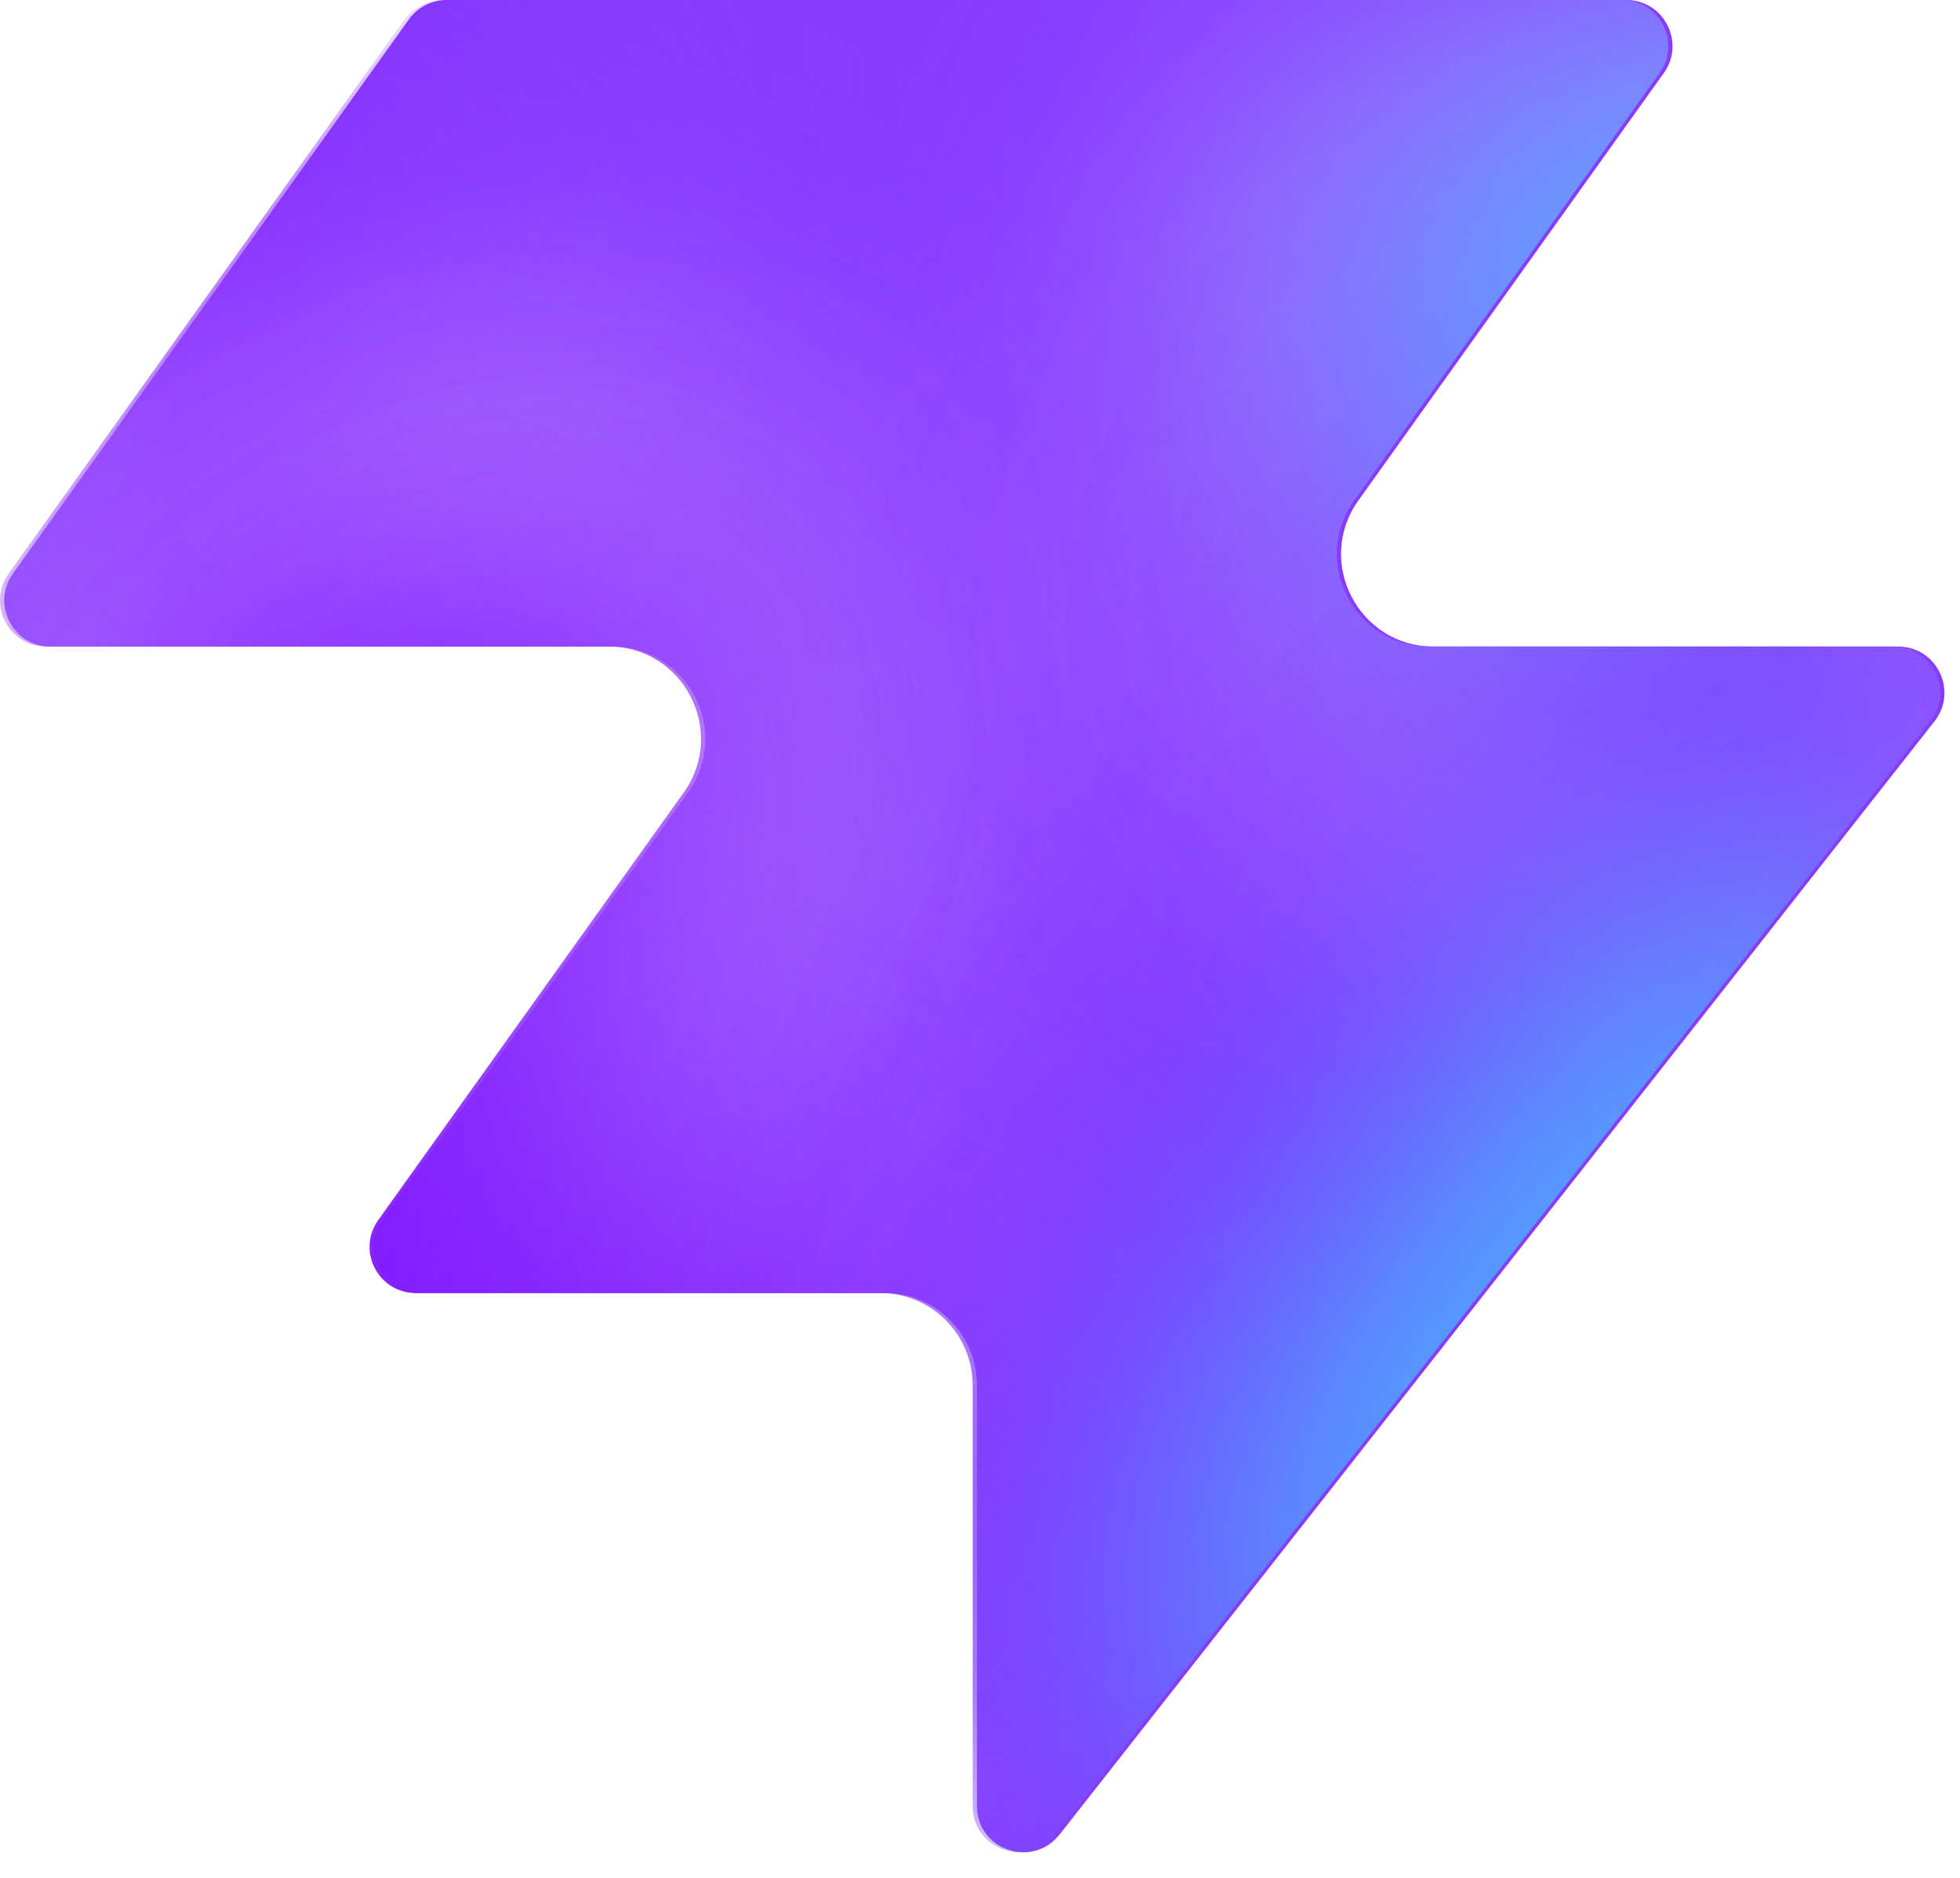
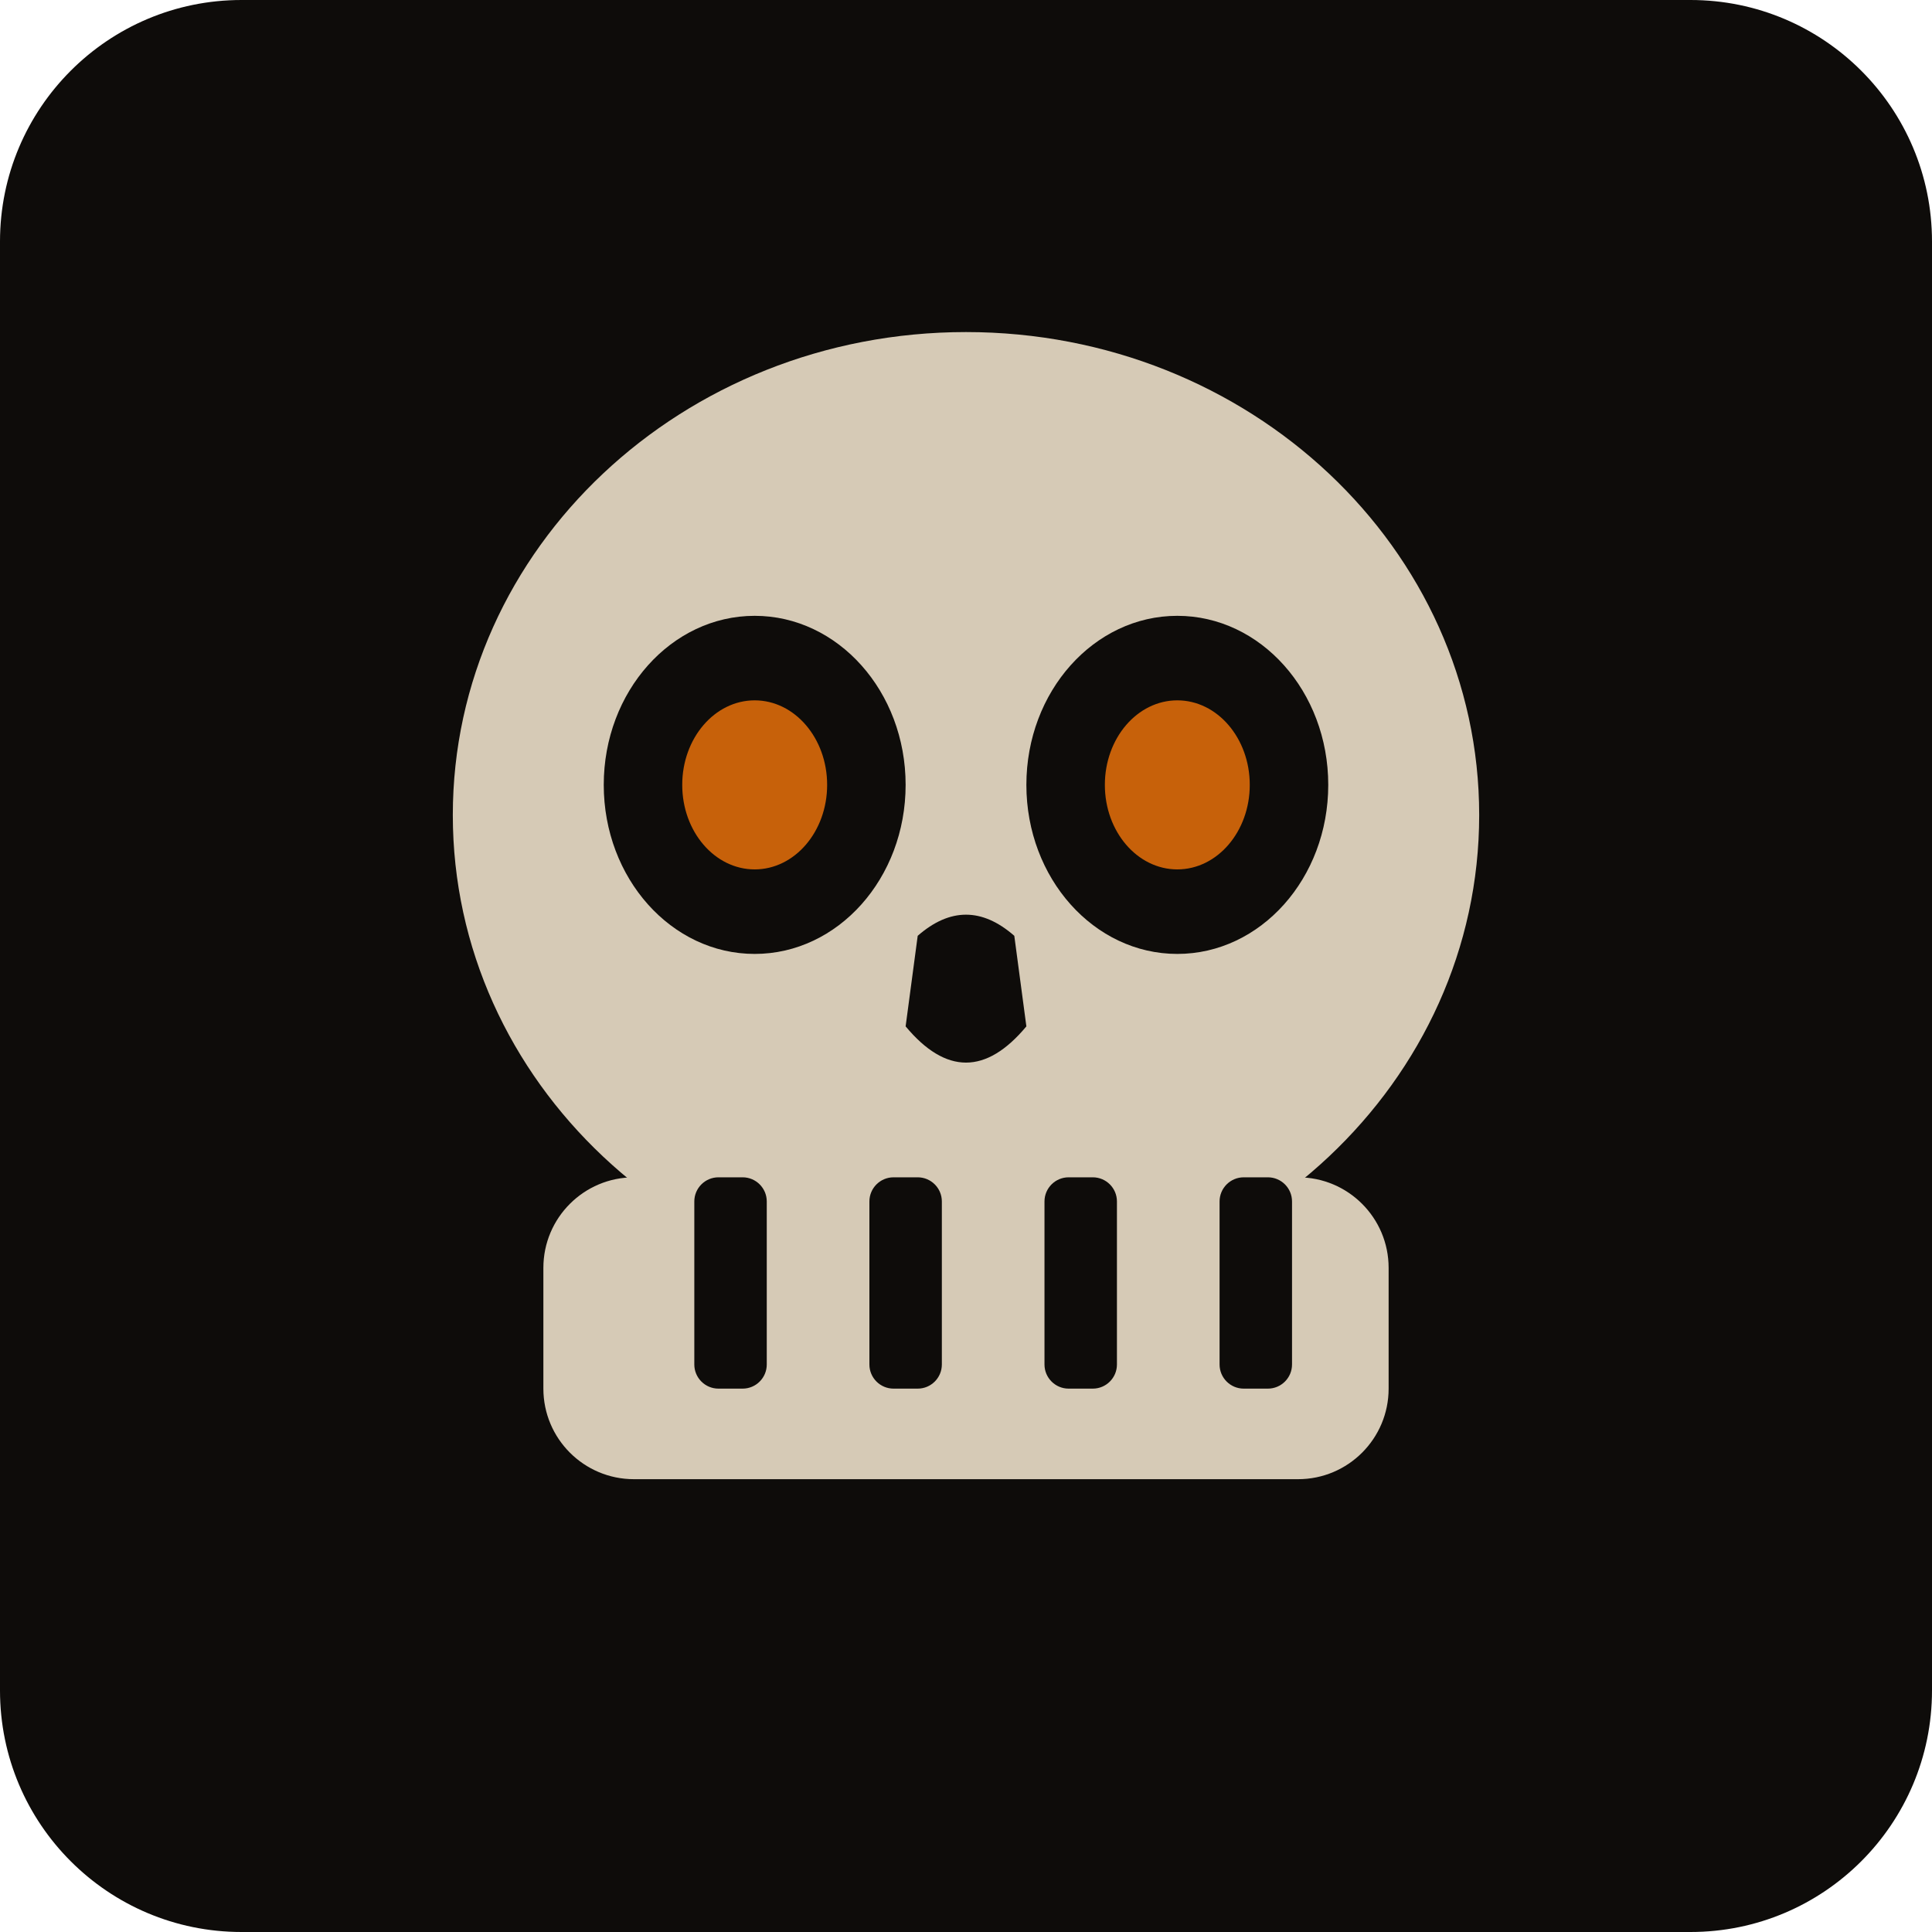
- <svg xmlns="http://www.w3.org/2000/svg" width="48" height="46" fill="none" viewBox="0 0 48 46">
-   <path fill="#863bff" d="M25.946 44.938c-.664.845-2.021.375-2.021-.698V33.937a2.26 2.26 0 0 0-2.262-2.262H10.287c-.92 0-1.456-1.04-.92-1.788l7.48-10.471c1.07-1.497 0-3.578-1.842-3.578H1.237c-.92 0-1.456-1.04-.92-1.788L10.013.474c.214-.297.556-.474.92-.474h28.894c.92 0 1.456 1.04.92 1.788l-7.48 10.471c-1.07 1.498 0 3.579 1.842 3.579h11.377c.943 0 1.473 1.088.89 1.83L25.947 44.94z" style="fill:#863bff;fill:color(display-p3 .525 .23 1);fill-opacity:1" />
-   <mask id="a" width="48" height="46" x="0" y="0" maskUnits="userSpaceOnUse" style="mask-type:alpha">
-     <path fill="#000" d="M25.842 44.938c-.664.844-2.021.375-2.021-.698V33.937a2.26 2.26 0 0 0-2.262-2.262H10.183c-.92 0-1.456-1.04-.92-1.788l7.48-10.471c1.07-1.498 0-3.579-1.842-3.579H1.133c-.92 0-1.456-1.04-.92-1.787L9.91.473c.214-.297.556-.474.92-.474h28.894c.92 0 1.456 1.04.92 1.788l-7.48 10.471c-1.07 1.498 0 3.578 1.842 3.578h11.377c.943 0 1.473 1.088.89 1.832L25.843 44.94z" style="fill:#000;fill-opacity:1" />
-   </mask>
-   <g mask="url(#a)">
-     <g filter="url(#b)">
-       <ellipse cx="5.508" cy="14.704" fill="#ede6ff" rx="5.508" ry="14.704" style="fill:#ede6ff;fill:color(display-p3 .927 .903 1);fill-opacity:1" transform="matrix(.00324 1 1 -.00324 -4.47 31.516)" />
-     </g>
-     <g filter="url(#c)">
-       <ellipse cx="10.399" cy="29.851" fill="#ede6ff" rx="10.399" ry="29.851" style="fill:#ede6ff;fill:color(display-p3 .927 .903 1);fill-opacity:1" transform="matrix(.00324 1 1 -.00324 -39.328 7.883)" />
-     </g>
-     <g filter="url(#d)">
-       <ellipse cx="5.508" cy="30.487" fill="#7e14ff" rx="5.508" ry="30.487" style="fill:#7e14ff;fill:color(display-p3 .492 .077 1);fill-opacity:1" transform="rotate(89.814 -25.913 -14.639)scale(1 -1)" />
-     </g>
-     <g filter="url(#e)">
-       <ellipse cx="5.508" cy="30.599" fill="#7e14ff" rx="5.508" ry="30.599" style="fill:#7e14ff;fill:color(display-p3 .492 .077 1);fill-opacity:1" transform="rotate(89.814 -32.644 -3.334)scale(1 -1)" />
-     </g>
-     <g filter="url(#f)">
-       <ellipse cx="5.508" cy="30.599" fill="#7e14ff" rx="5.508" ry="30.599" style="fill:#7e14ff;fill:color(display-p3 .492 .077 1);fill-opacity:1" transform="matrix(.00324 1 1 -.00324 -34.34 30.47)" />
-     </g>
-     <g filter="url(#g)">
-       <ellipse cx="14.072" cy="22.078" fill="#ede6ff" rx="14.072" ry="22.078" style="fill:#ede6ff;fill:color(display-p3 .927 .903 1);fill-opacity:1" transform="rotate(93.35 24.506 48.493)scale(-1 1)" />
-     </g>
-     <g filter="url(#h)">
-       <ellipse cx="3.47" cy="21.501" fill="#7e14ff" rx="3.47" ry="21.501" style="fill:#7e14ff;fill:color(display-p3 .492 .077 1);fill-opacity:1" transform="rotate(89.009 28.708 47.59)scale(-1 1)" />
-     </g>
-     <g filter="url(#i)">
-       <ellipse cx="3.47" cy="21.501" fill="#7e14ff" rx="3.47" ry="21.501" style="fill:#7e14ff;fill:color(display-p3 .492 .077 1);fill-opacity:1" transform="rotate(89.009 28.708 47.59)scale(-1 1)" />
-     </g>
-     <g filter="url(#j)">
-       <ellipse cx=".387" cy="8.972" fill="#7e14ff" rx="4.407" ry="29.108" style="fill:#7e14ff;fill:color(display-p3 .492 .077 1);fill-opacity:1" transform="rotate(39.51 .387 8.972)" />
-     </g>
-     <g filter="url(#k)">
-       <ellipse cx="47.523" cy="-6.092" fill="#7e14ff" rx="4.407" ry="29.108" style="fill:#7e14ff;fill:color(display-p3 .492 .077 1);fill-opacity:1" transform="rotate(37.892 47.523 -6.092)" />
-     </g>
-     <g filter="url(#l)">
-       <ellipse cx="41.412" cy="6.333" fill="#47bfff" rx="5.971" ry="9.665" style="fill:#47bfff;fill:color(display-p3 .28 .748 1);fill-opacity:1" transform="rotate(37.892 41.412 6.333)" />
-     </g>
-     <g filter="url(#m)">
-       <ellipse cx="-1.879" cy="38.332" fill="#7e14ff" rx="4.407" ry="29.108" style="fill:#7e14ff;fill:color(display-p3 .492 .077 1);fill-opacity:1" transform="rotate(37.892 -1.88 38.332)" />
-     </g>
-     <g filter="url(#n)">
-       <ellipse cx="-1.879" cy="38.332" fill="#7e14ff" rx="4.407" ry="29.108" style="fill:#7e14ff;fill:color(display-p3 .492 .077 1);fill-opacity:1" transform="rotate(37.892 -1.88 38.332)" />
-     </g>
-     <g filter="url(#o)">
-       <ellipse cx="35.651" cy="29.907" fill="#7e14ff" rx="4.407" ry="29.108" style="fill:#7e14ff;fill:color(display-p3 .492 .077 1);fill-opacity:1" transform="rotate(37.892 35.651 29.907)" />
-     </g>
-     <g filter="url(#p)">
-       <ellipse cx="38.418" cy="32.4" fill="#47bfff" rx="5.971" ry="15.297" style="fill:#47bfff;fill:color(display-p3 .28 .748 1);fill-opacity:1" transform="rotate(37.892 38.418 32.4)" />
-     </g>
-   </g>
-   <defs>
-     <filter id="b" width="60.045" height="41.654" x="-19.77" y="16.149" color-interpolation-filters="sRGB" filterUnits="userSpaceOnUse">
-       <feFlood flood-opacity="0" result="BackgroundImageFix" />
-       <feBlend in="SourceGraphic" in2="BackgroundImageFix" result="shape" />
-       <feGaussianBlur result="effect1_foregroundBlur_2002_17158" stdDeviation="7.659" />
-     </filter>
-     <filter id="c" width="90.34" height="51.437" x="-54.613" y="-7.533" color-interpolation-filters="sRGB" filterUnits="userSpaceOnUse">
-       <feFlood flood-opacity="0" result="BackgroundImageFix" />
-       <feBlend in="SourceGraphic" in2="BackgroundImageFix" result="shape" />
-       <feGaussianBlur result="effect1_foregroundBlur_2002_17158" stdDeviation="7.659" />
-     </filter>
-     <filter id="d" width="79.355" height="29.4" x="-49.64" y="2.03" color-interpolation-filters="sRGB" filterUnits="userSpaceOnUse">
-       <feFlood flood-opacity="0" result="BackgroundImageFix" />
-       <feBlend in="SourceGraphic" in2="BackgroundImageFix" result="shape" />
-       <feGaussianBlur result="effect1_foregroundBlur_2002_17158" stdDeviation="4.596" />
-     </filter>
-     <filter id="e" width="79.579" height="29.4" x="-45.045" y="20.029" color-interpolation-filters="sRGB" filterUnits="userSpaceOnUse">
-       <feFlood flood-opacity="0" result="BackgroundImageFix" />
-       <feBlend in="SourceGraphic" in2="BackgroundImageFix" result="shape" />
-       <feGaussianBlur result="effect1_foregroundBlur_2002_17158" stdDeviation="4.596" />
-     </filter>
-     <filter id="f" width="79.579" height="29.4" x="-43.513" y="21.178" color-interpolation-filters="sRGB" filterUnits="userSpaceOnUse">
-       <feFlood flood-opacity="0" result="BackgroundImageFix" />
-       <feBlend in="SourceGraphic" in2="BackgroundImageFix" result="shape" />
-       <feGaussianBlur result="effect1_foregroundBlur_2002_17158" stdDeviation="4.596" />
-     </filter>
-     <filter id="g" width="74.749" height="58.852" x="15.756" y="-17.901" color-interpolation-filters="sRGB" filterUnits="userSpaceOnUse">
-       <feFlood flood-opacity="0" result="BackgroundImageFix" />
-       <feBlend in="SourceGraphic" in2="BackgroundImageFix" result="shape" />
-       <feGaussianBlur result="effect1_foregroundBlur_2002_17158" stdDeviation="7.659" />
-     </filter>
-     <filter id="h" width="61.377" height="25.362" x="23.548" y="2.284" color-interpolation-filters="sRGB" filterUnits="userSpaceOnUse">
-       <feFlood flood-opacity="0" result="BackgroundImageFix" />
-       <feBlend in="SourceGraphic" in2="BackgroundImageFix" result="shape" />
-       <feGaussianBlur result="effect1_foregroundBlur_2002_17158" stdDeviation="4.596" />
-     </filter>
-     <filter id="i" width="61.377" height="25.362" x="23.548" y="2.284" color-interpolation-filters="sRGB" filterUnits="userSpaceOnUse">
-       <feFlood flood-opacity="0" result="BackgroundImageFix" />
-       <feBlend in="SourceGraphic" in2="BackgroundImageFix" result="shape" />
-       <feGaussianBlur result="effect1_foregroundBlur_2002_17158" stdDeviation="4.596" />
-     </filter>
-     <filter id="j" width="56.045" height="63.649" x="-27.636" y="-22.853" color-interpolation-filters="sRGB" filterUnits="userSpaceOnUse">
-       <feFlood flood-opacity="0" result="BackgroundImageFix" />
-       <feBlend in="SourceGraphic" in2="BackgroundImageFix" result="shape" />
-       <feGaussianBlur result="effect1_foregroundBlur_2002_17158" stdDeviation="4.596" />
-     </filter>
-     <filter id="k" width="54.814" height="64.646" x="20.116" y="-38.415" color-interpolation-filters="sRGB" filterUnits="userSpaceOnUse">
-       <feFlood flood-opacity="0" result="BackgroundImageFix" />
-       <feBlend in="SourceGraphic" in2="BackgroundImageFix" result="shape" />
-       <feGaussianBlur result="effect1_foregroundBlur_2002_17158" stdDeviation="4.596" />
-     </filter>
-     <filter id="l" width="33.541" height="35.313" x="24.641" y="-11.323" color-interpolation-filters="sRGB" filterUnits="userSpaceOnUse">
-       <feFlood flood-opacity="0" result="BackgroundImageFix" />
-       <feBlend in="SourceGraphic" in2="BackgroundImageFix" result="shape" />
-       <feGaussianBlur result="effect1_foregroundBlur_2002_17158" stdDeviation="4.596" />
-     </filter>
-     <filter id="m" width="54.814" height="64.646" x="-29.286" y="6.009" color-interpolation-filters="sRGB" filterUnits="userSpaceOnUse">
-       <feFlood flood-opacity="0" result="BackgroundImageFix" />
-       <feBlend in="SourceGraphic" in2="BackgroundImageFix" result="shape" />
-       <feGaussianBlur result="effect1_foregroundBlur_2002_17158" stdDeviation="4.596" />
-     </filter>
-     <filter id="n" width="54.814" height="64.646" x="-29.286" y="6.009" color-interpolation-filters="sRGB" filterUnits="userSpaceOnUse">
-       <feFlood flood-opacity="0" result="BackgroundImageFix" />
-       <feBlend in="SourceGraphic" in2="BackgroundImageFix" result="shape" />
-       <feGaussianBlur result="effect1_foregroundBlur_2002_17158" stdDeviation="4.596" />
-     </filter>
-     <filter id="o" width="54.814" height="64.646" x="8.244" y="-2.416" color-interpolation-filters="sRGB" filterUnits="userSpaceOnUse">
-       <feFlood flood-opacity="0" result="BackgroundImageFix" />
-       <feBlend in="SourceGraphic" in2="BackgroundImageFix" result="shape" />
-       <feGaussianBlur result="effect1_foregroundBlur_2002_17158" stdDeviation="4.596" />
-     </filter>
-     <filter id="p" width="39.409" height="43.623" x="18.713" y="10.588" color-interpolation-filters="sRGB" filterUnits="userSpaceOnUse">
-       <feFlood flood-opacity="0" result="BackgroundImageFix" />
-       <feBlend in="SourceGraphic" in2="BackgroundImageFix" result="shape" />
-       <feGaussianBlur result="effect1_foregroundBlur_2002_17158" stdDeviation="4.596" />
-     </filter>
-   </defs>
+ <svg xmlns="http://www.w3.org/2000/svg" viewBox="0 0 32 32" fill="none">
+   <rect width="32" height="32" rx="4" fill="#0e0c0a" />
+   <ellipse cx="16" cy="13.5" rx="8.5" ry="8" fill="#d6cab6" />
+   <ellipse cx="12.5" cy="13" rx="2.5" ry="2.8" fill="#0e0c0a" />
+   <ellipse cx="19.5" cy="13" rx="2.5" ry="2.8" fill="#0e0c0a" />
+   <path d="M15 17 Q16 18.2 17 17 L16.8 15.5 Q16 14.8 15.2 15.5 Z" fill="#0e0c0a" />
+   <rect x="9" y="19.5" width="14" height="5" rx="1.5" fill="#d6cab6" />
+   <rect x="11.5" y="19.5" width="1.2" height="3.5" rx="0.4" fill="#0e0c0a" />
+   <rect x="14.4" y="19.5" width="1.2" height="3.5" rx="0.4" fill="#0e0c0a" />
+   <rect x="17.3" y="19.5" width="1.2" height="3.5" rx="0.4" fill="#0e0c0a" />
+   <rect x="20.2" y="19.5" width="1.2" height="3.5" rx="0.4" fill="#0e0c0a" />
+   <ellipse cx="12.5" cy="13" rx="1.2" ry="1.4" fill="#e8700a" opacity="0.85" />
+   <ellipse cx="19.5" cy="13" rx="1.2" ry="1.4" fill="#e8700a" opacity="0.85" />
</svg>
